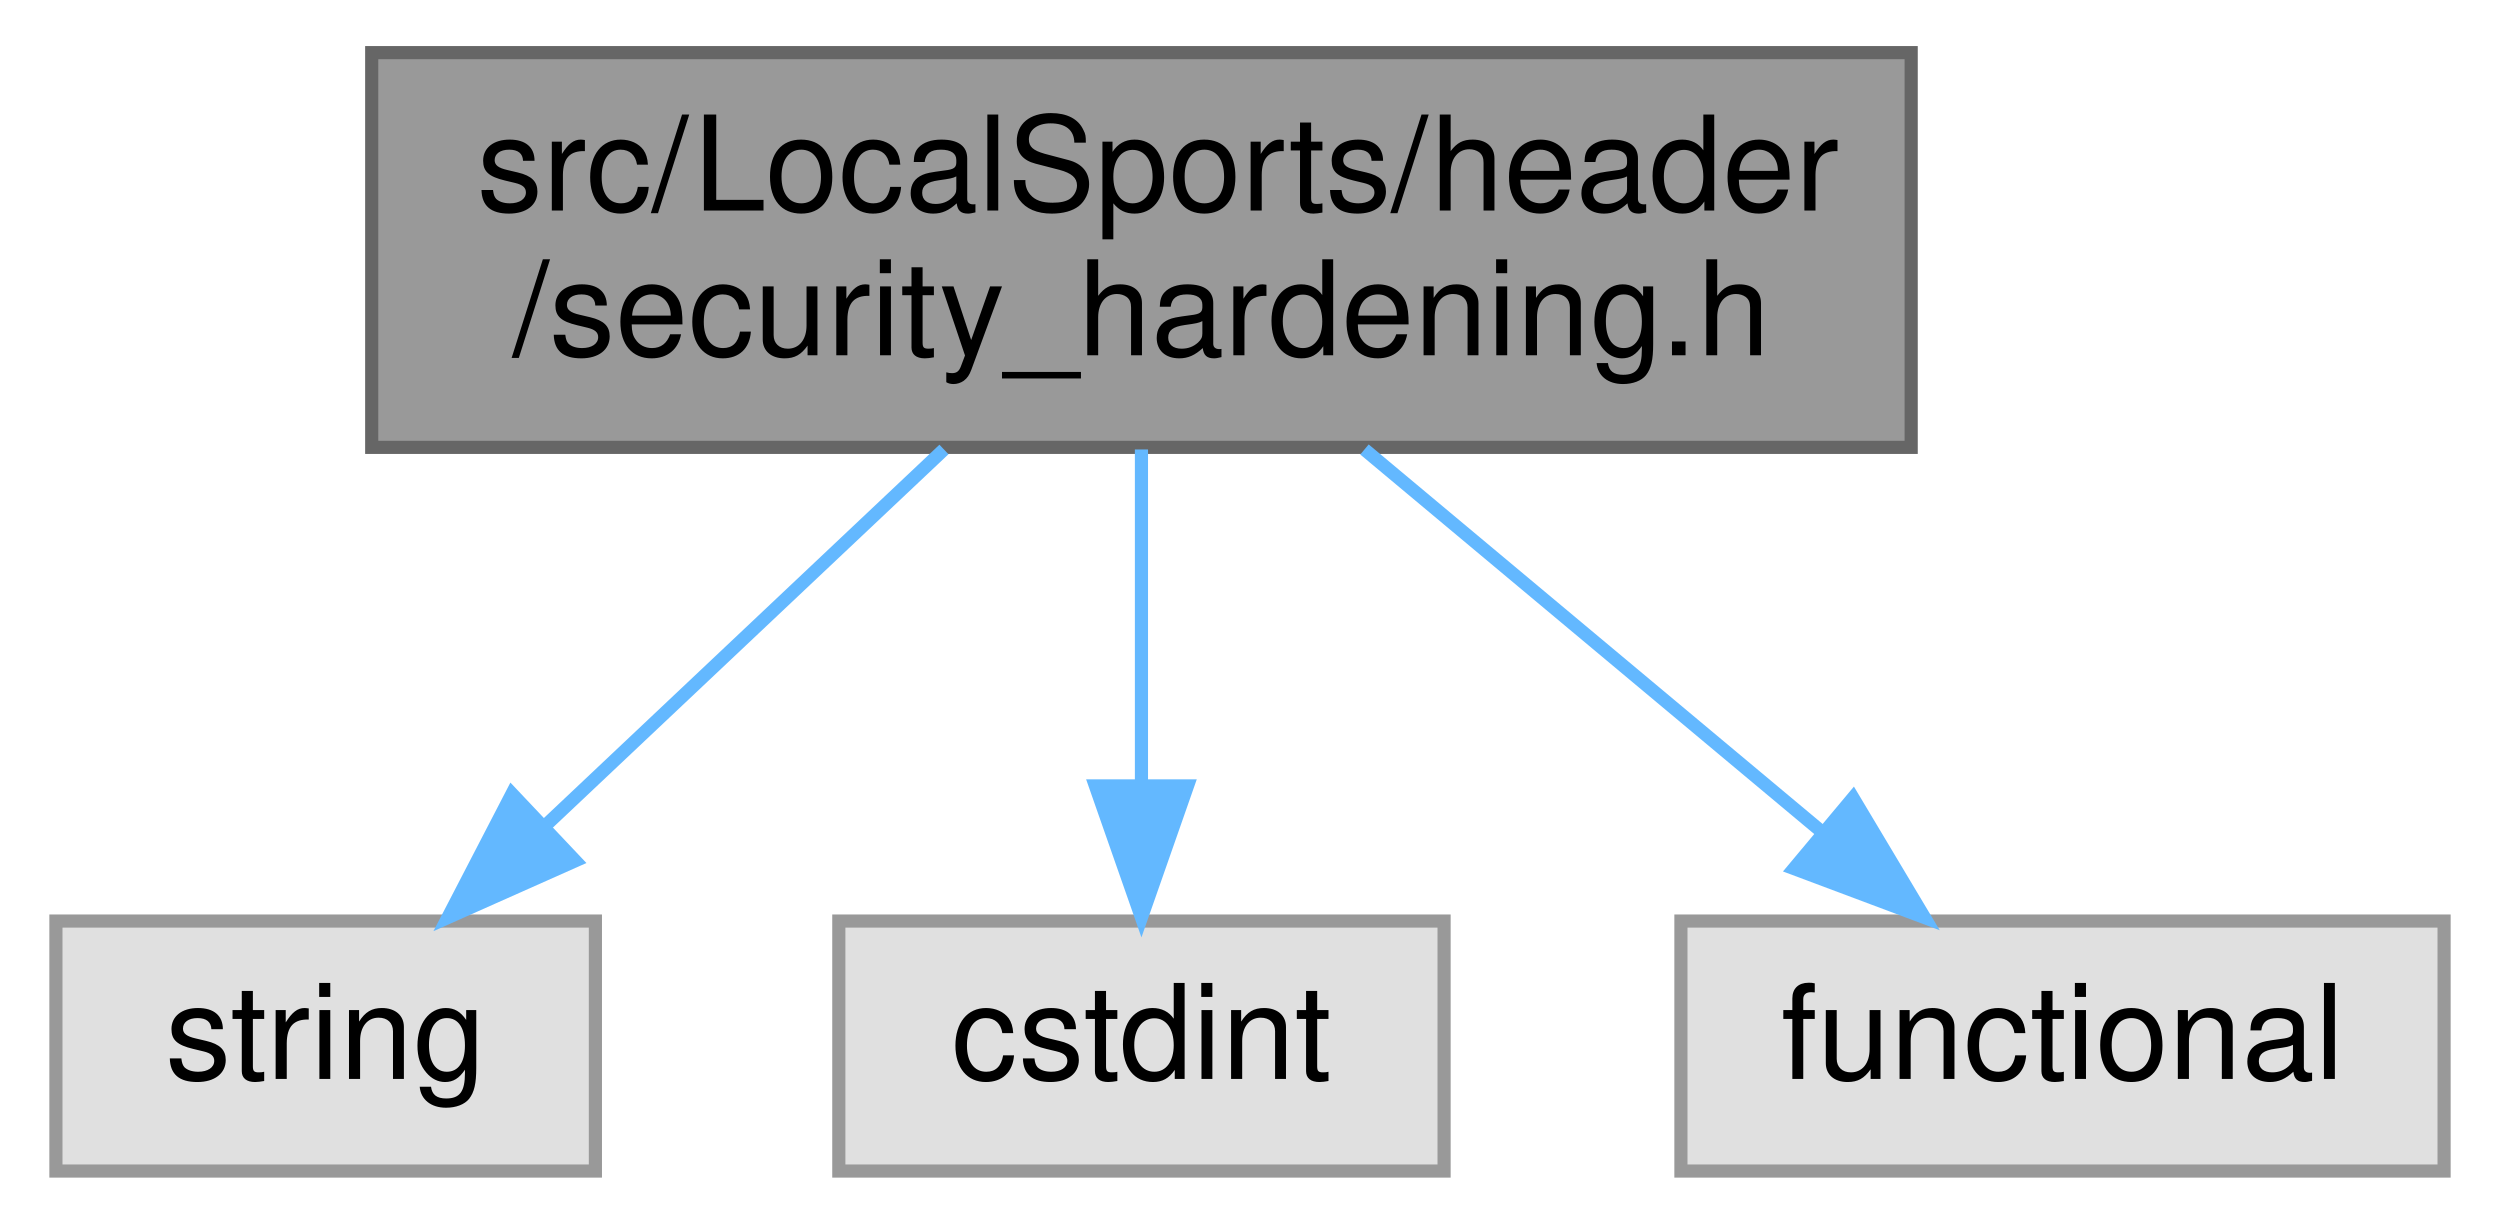
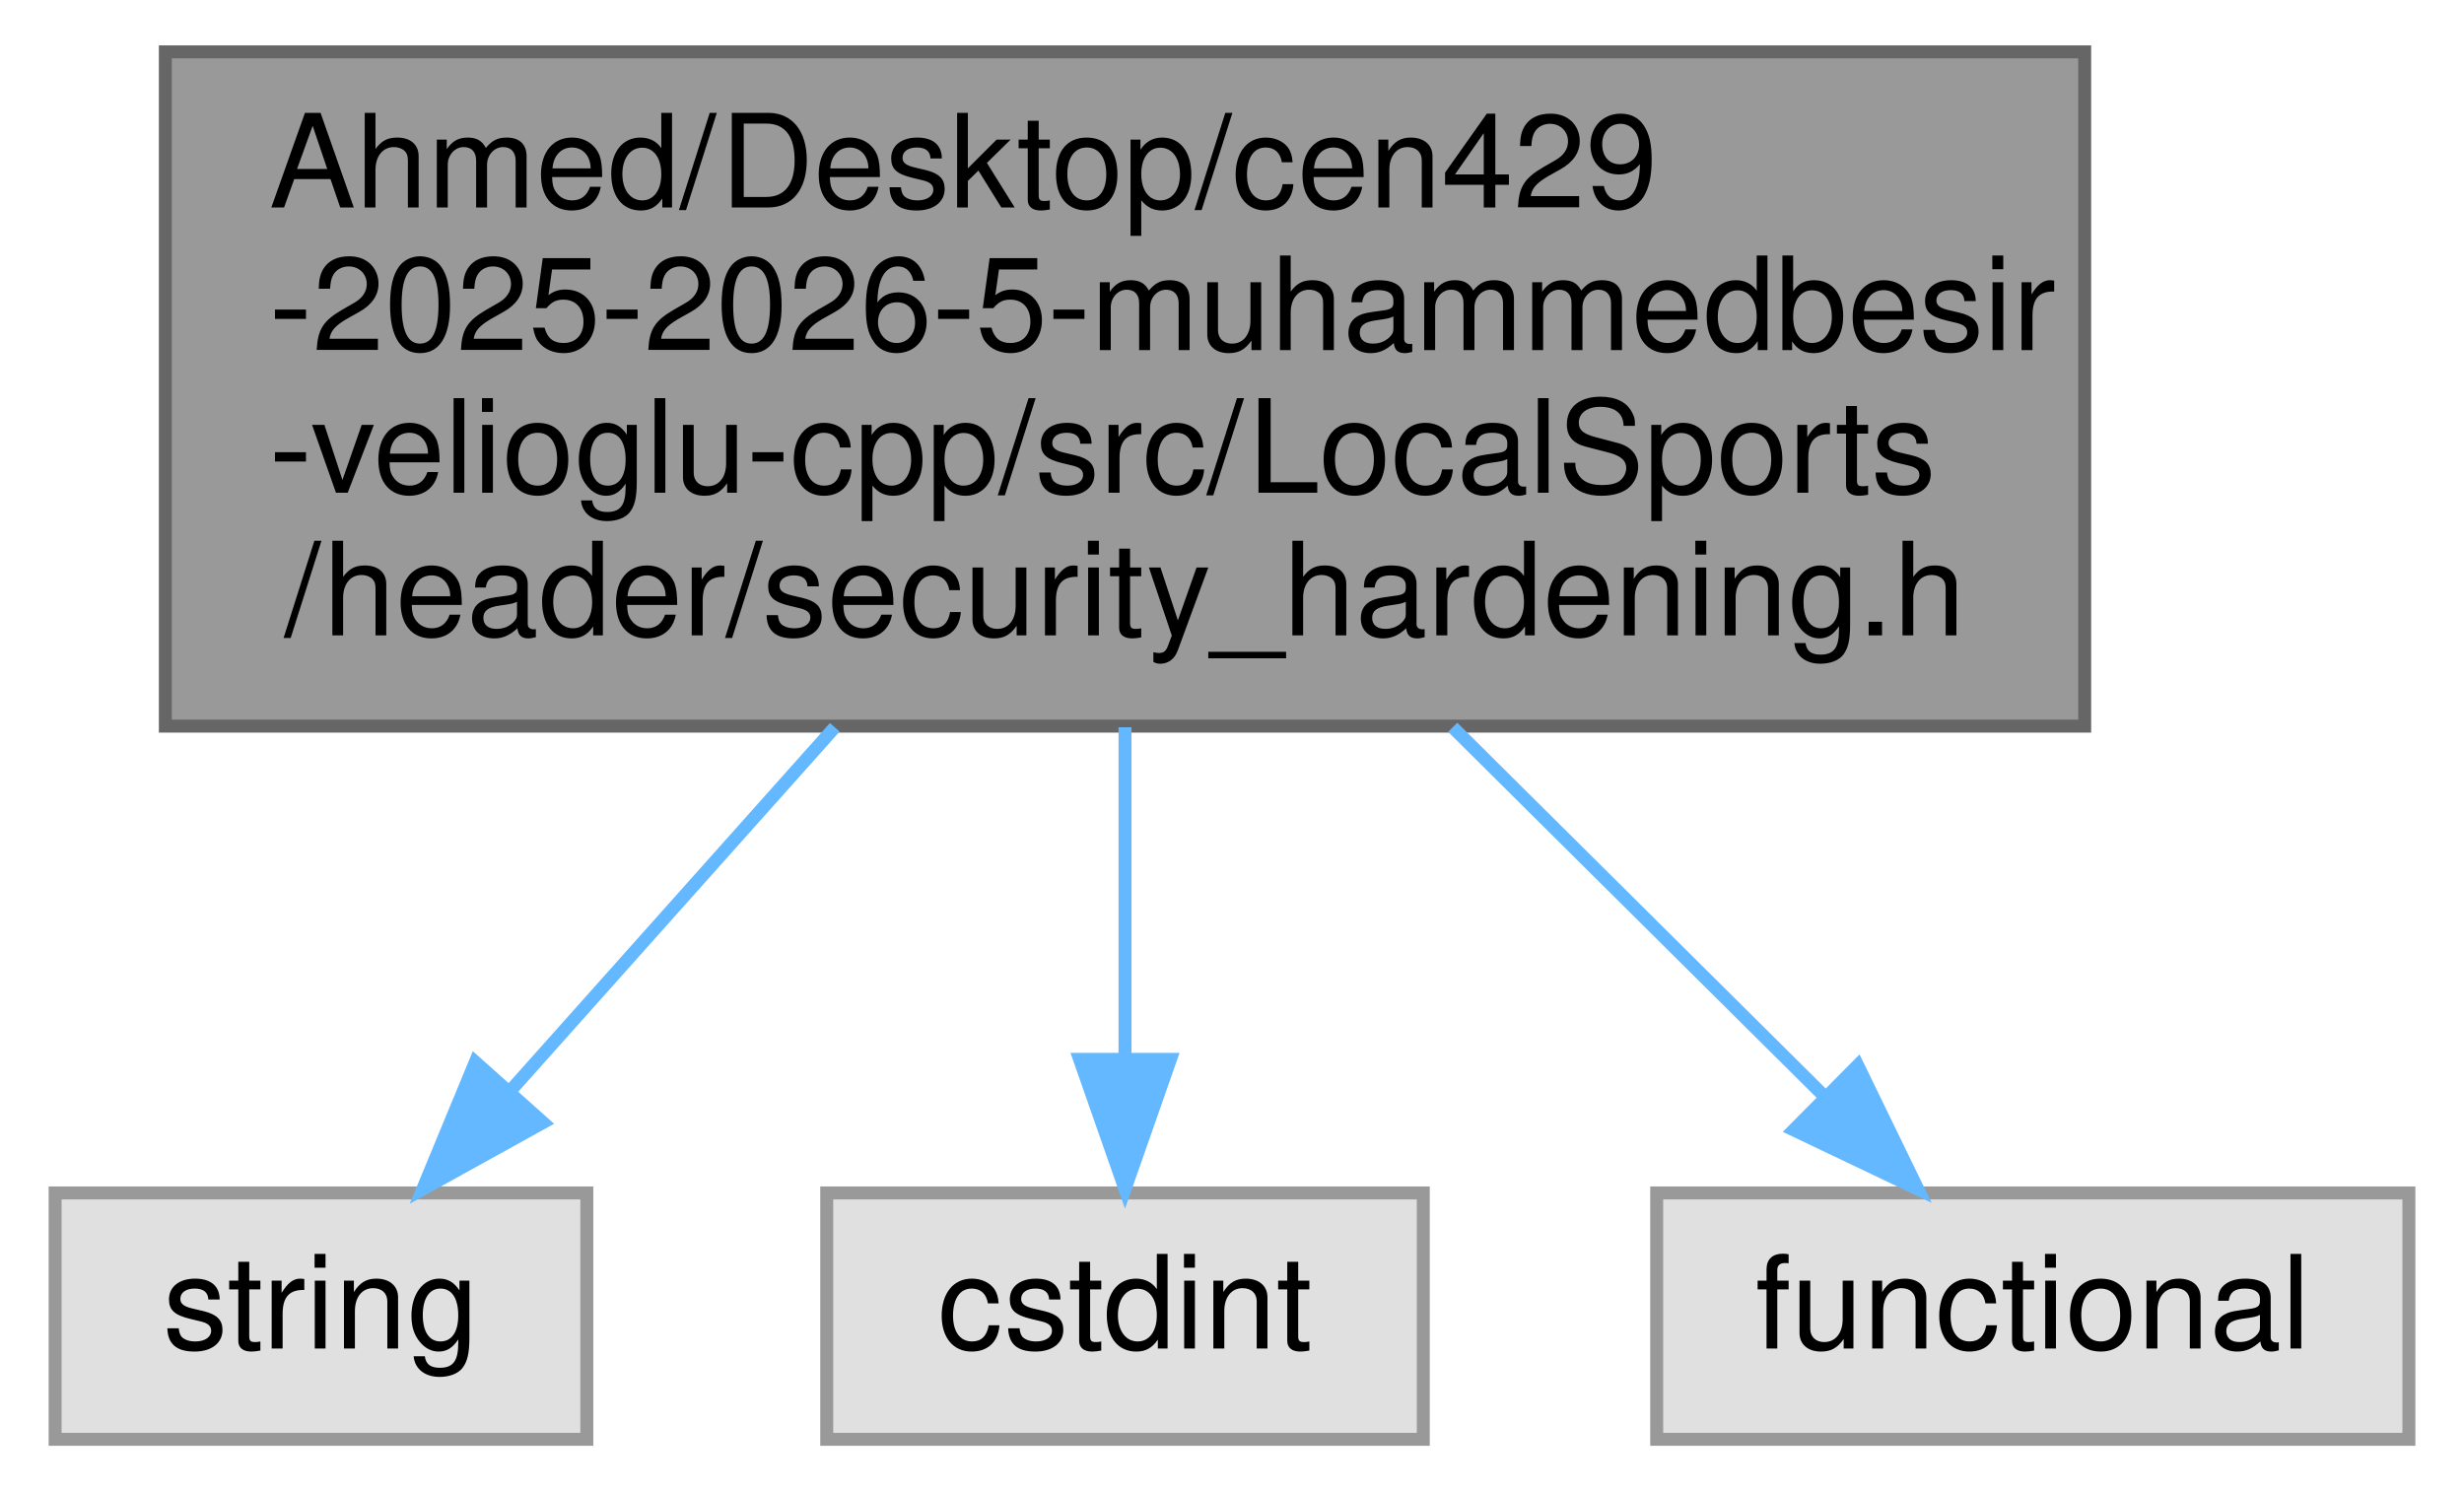
- <svg xmlns="http://www.w3.org/2000/svg" xmlns:xlink="http://www.w3.org/1999/xlink" width="190pt" height="93pt" viewBox="0.00 0.00 189.50 93.00">
-   <g id="graph0" class="graph" transform="scale(1 1) rotate(0) translate(4 89)">
+ <svg xmlns="http://www.w3.org/2000/svg" xmlns:xlink="http://www.w3.org/1999/xlink" width="190pt" height="115pt" viewBox="0.00 0.00 189.50 115.00">
+   <g id="graph0" class="graph" transform="scale(1 1) rotate(0) translate(4 111)">
    <g id="Node000001" class="node">
      <g id="a_Node000001">
        <a xlink:title=" ">
-           <polygon fill="#999999" stroke="#666666" points="141,-85 24,-85 24,-55 141,-55 141,-85" />
-           <text text-anchor="start" x="32" y="-73" font-family="Helvetica,sans-Serif" font-size="10.00">src/LocalSports/header</text>
-           <text text-anchor="middle" x="82.5" y="-62" font-family="Helvetica,sans-Serif" font-size="10.00">/security_hardening.h</text>
+           <polygon fill="#999999" stroke="#666666" points="156.5,-107 8.5,-107 8.5,-55 156.5,-55 156.5,-107" />
+           <text text-anchor="start" x="16.5" y="-95" font-family="Helvetica,sans-Serif" font-size="10.00"> Ahmed/Desktop/cen429</text>
+           <text text-anchor="start" x="16.5" y="-84" font-family="Helvetica,sans-Serif" font-size="10.00">-2025-2026-5-muhammedbesir</text>
+           <text text-anchor="start" x="16.5" y="-73" font-family="Helvetica,sans-Serif" font-size="10.00">-velioglu-cpp/src/LocalSports</text>
+           <text text-anchor="middle" x="82.5" y="-62" font-family="Helvetica,sans-Serif" font-size="10.00">/header/security_hardening.h</text>
        </a>
      </g>
    </g>
    <g id="Node000002" class="node">
      <g id="a_Node000002">
        <a xlink:title=" ">
          <polygon fill="#e0e0e0" stroke="#999999" points="41,-19 0,-19 0,0 41,0 41,-19" />
          <text text-anchor="middle" x="20.5" y="-7" font-family="Helvetica,sans-Serif" font-size="10.00">string</text>
        </a>
      </g>
    </g>
    <g id="edge1_Node000001_Node000002" class="edge">
      <g id="a_edge1_Node000001_Node000002">
        <a xlink:title=" ">
-           <path fill="none" stroke="#63b8ff" d="M67.49,-54.84C58.31,-46.17 46.55,-35.08 37.09,-26.15" />
-           <polygon fill="#63b8ff" stroke="#63b8ff" points="39.47,-23.58 29.79,-19.27 34.66,-28.67 39.47,-23.58" />
+           <path fill="none" stroke="#63b8ff" d="M60.12,-54.91C51.79,-45.58 42.57,-35.24 35.11,-26.88" />
+           <polygon fill="#63b8ff" stroke="#63b8ff" points="37.62,-24.43 28.35,-19.3 32.4,-29.09 37.62,-24.43" />
        </a>
      </g>
    </g>
    <g id="Node000003" class="node">
      <g id="a_Node000003">
        <a xlink:title=" ">
          <polygon fill="#e0e0e0" stroke="#999999" points="105.5,-19 59.5,-19 59.5,0 105.5,0 105.5,-19" />
          <text text-anchor="middle" x="82.5" y="-7" font-family="Helvetica,sans-Serif" font-size="10.00">cstdint</text>
        </a>
      </g>
    </g>
    <g id="edge2_Node000001_Node000003" class="edge">
      <g id="a_edge2_Node000001_Node000003">
        <a xlink:title=" ">
-           <path fill="none" stroke="#63b8ff" d="M82.5,-54.84C82.5,-47.21 82.5,-37.7 82.5,-29.45" />
-           <polygon fill="#63b8ff" stroke="#63b8ff" points="86,-29.27 82.5,-19.27 79,-29.27 86,-29.27" />
+           <path fill="none" stroke="#63b8ff" d="M82.5,-54.91C82.5,-46.55 82.5,-37.38 82.5,-29.55" />
+           <polygon fill="#63b8ff" stroke="#63b8ff" points="86,-29.3 82.5,-19.3 79,-29.3 86,-29.3" />
        </a>
      </g>
    </g>
    <g id="Node000004" class="node">
      <g id="a_Node000004">
        <a xlink:title=" ">
          <polygon fill="#e0e0e0" stroke="#999999" points="181.5,-19 123.5,-19 123.5,0 181.5,0 181.5,-19" />
          <text text-anchor="middle" x="152.5" y="-7" font-family="Helvetica,sans-Serif" font-size="10.00">functional</text>
        </a>
      </g>
    </g>
    <g id="edge3_Node000001_Node000004" class="edge">
      <g id="a_edge3_Node000001_Node000004">
        <a xlink:title=" ">
-           <path fill="none" stroke="#63b8ff" d="M99.45,-54.84C109.92,-46.09 123.36,-34.85 134.09,-25.88" />
-           <polygon fill="#63b8ff" stroke="#63b8ff" points="136.58,-28.36 142.01,-19.27 132.09,-22.99 136.58,-28.36" />
+           <path fill="none" stroke="#63b8ff" d="M107.77,-54.91C117.37,-45.38 128.02,-34.8 136.52,-26.36" />
+           <polygon fill="#63b8ff" stroke="#63b8ff" points="139,-28.83 143.63,-19.3 134.07,-23.86 139,-28.83" />
        </a>
      </g>
    </g>
  </g>
</svg>
